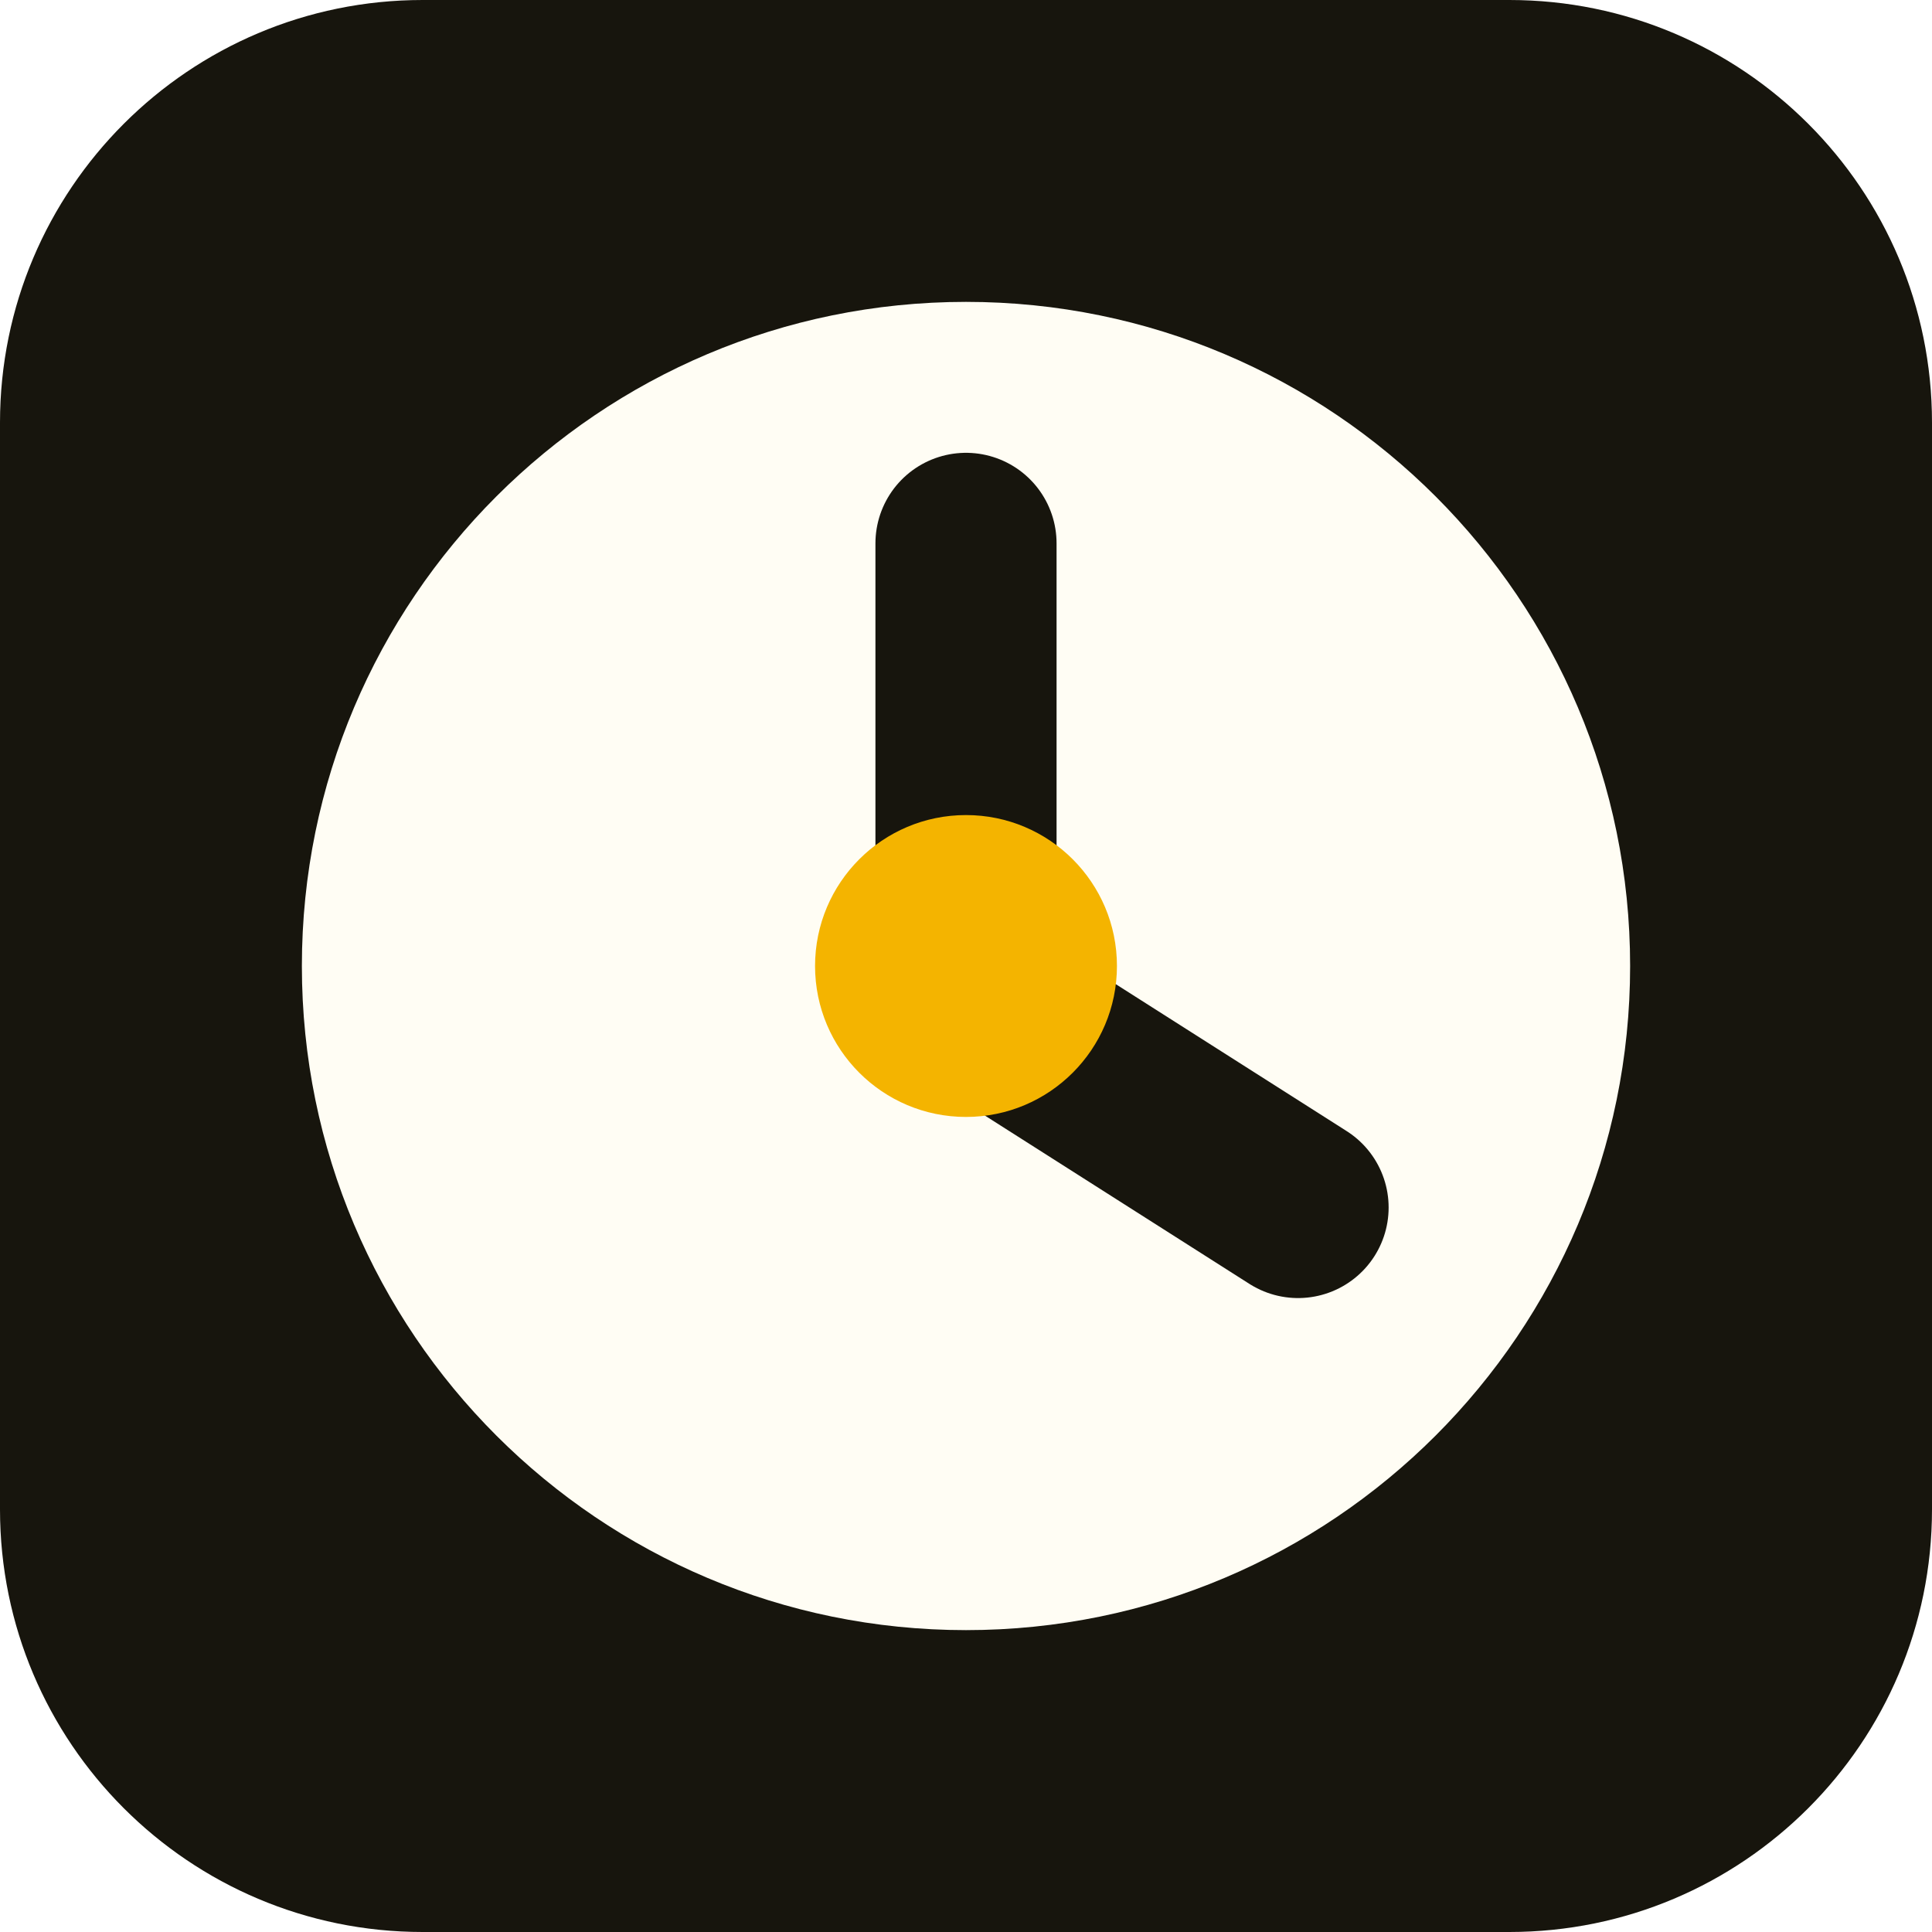
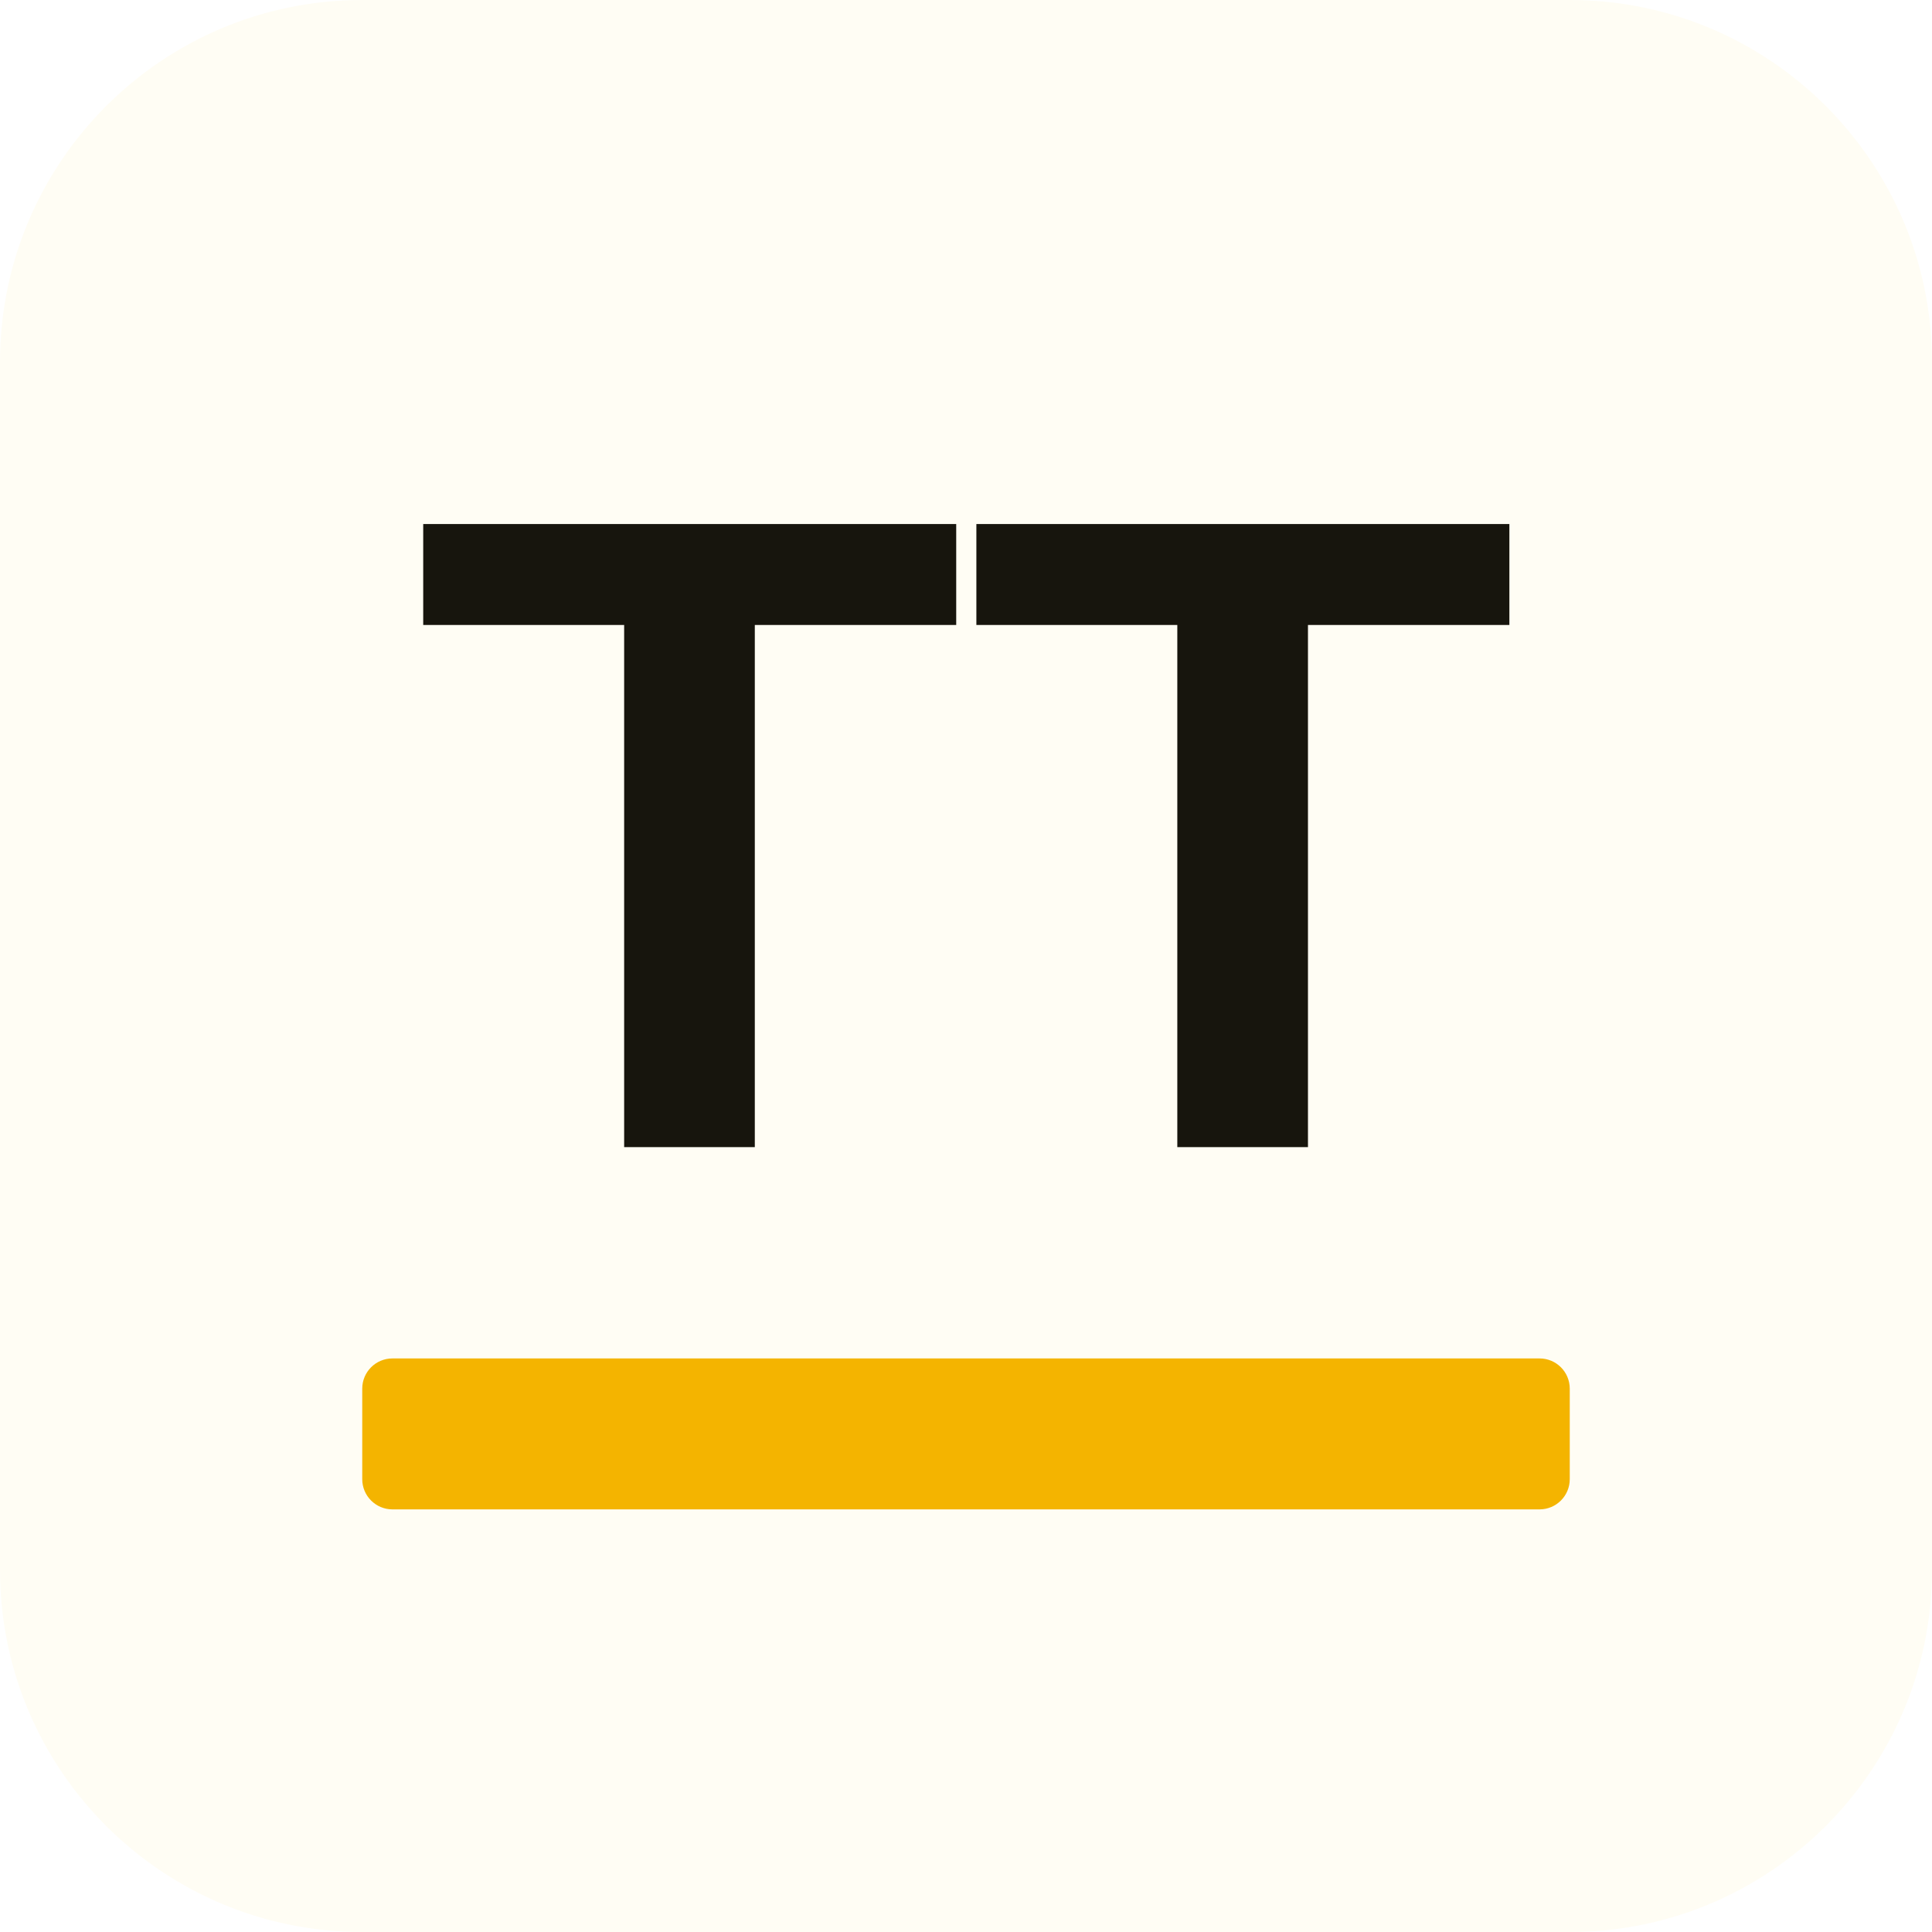
<svg xmlns="http://www.w3.org/2000/svg" viewBox="0 0 64 64">
-   <rect width="64" height="64" rx="14" fill="#17150d" />
-   <circle cx="32" cy="32" r="22" fill="#fffdf4" />
-   <path d="M32 18v15l11 7" fill="none" stroke="#17150d" stroke-linecap="round" stroke-linejoin="round" stroke-width="6" />
-   <circle cx="32" cy="32" r="5" fill="#f4b400" />
+   <rect width="64" height="64" rx="12" fill="#fffdf4" />
+   <text x="32" y="38" fill="#17150d" font-family="Arial, Helvetica, sans-serif" font-size="30" font-weight="900" text-anchor="middle">
+     TT
+   </text>
+   <rect x="12" y="45" width="40" height="5" rx="1" fill="#f4b400" />
</svg>
